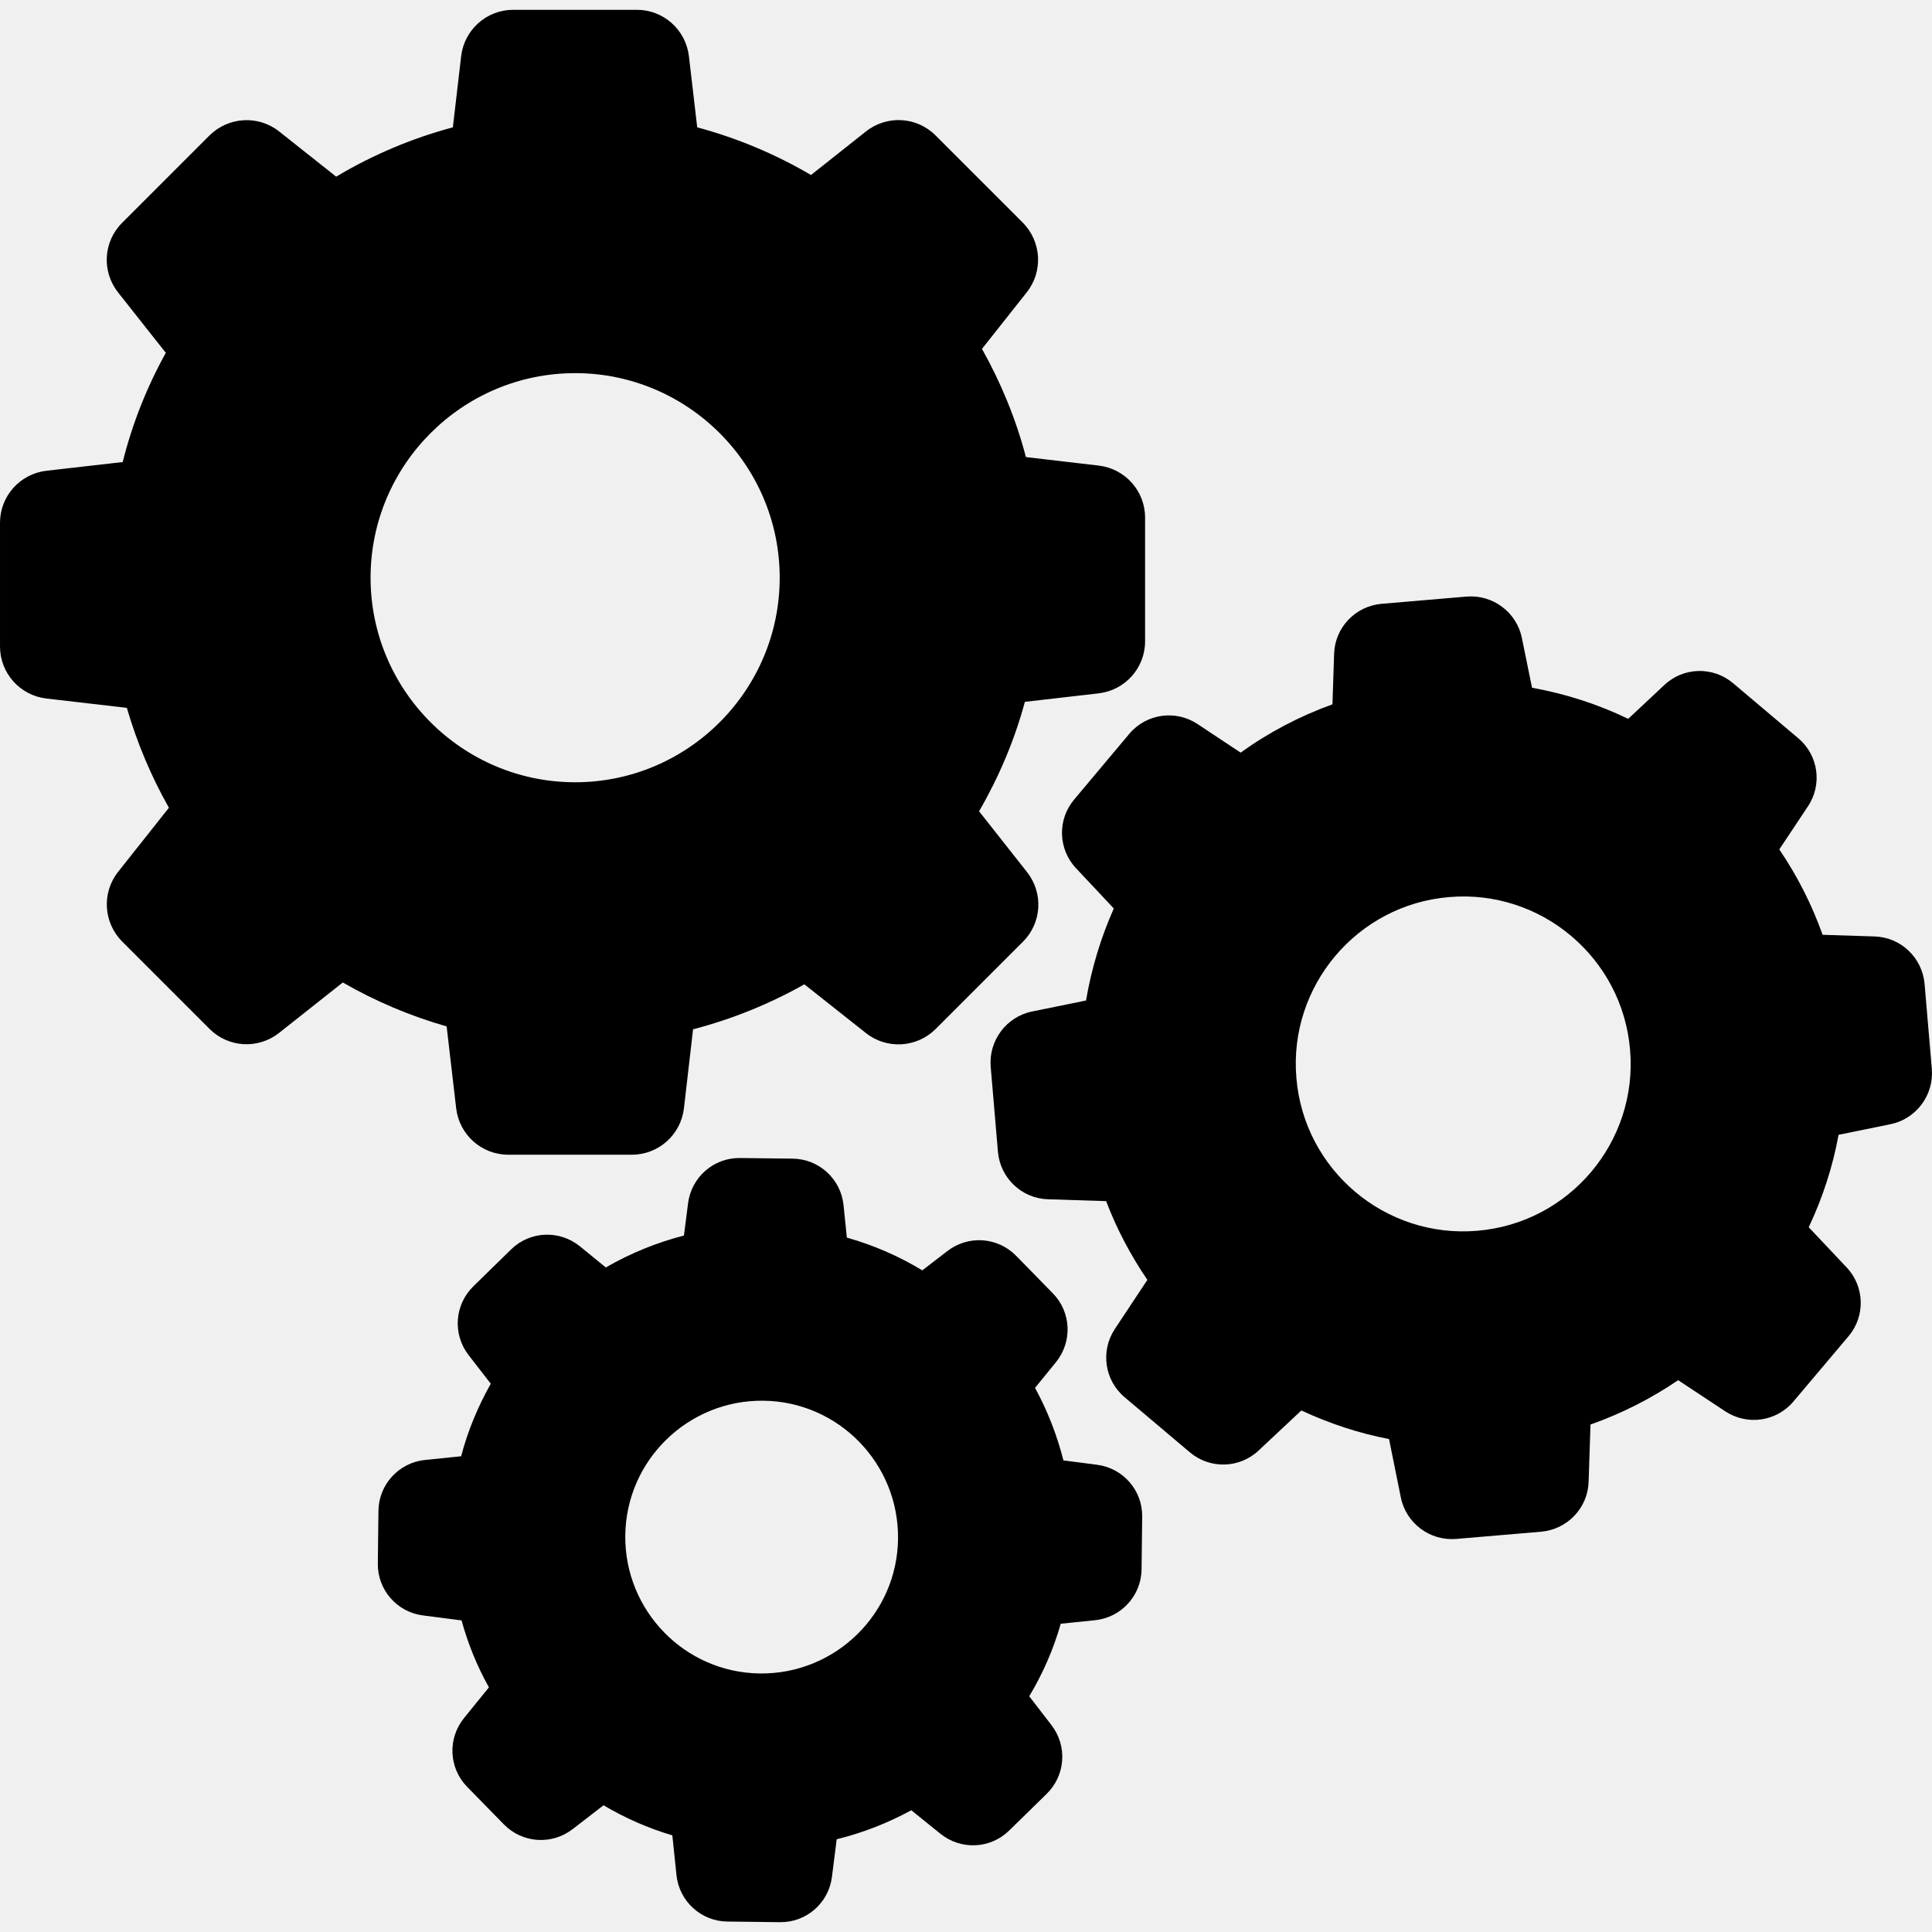
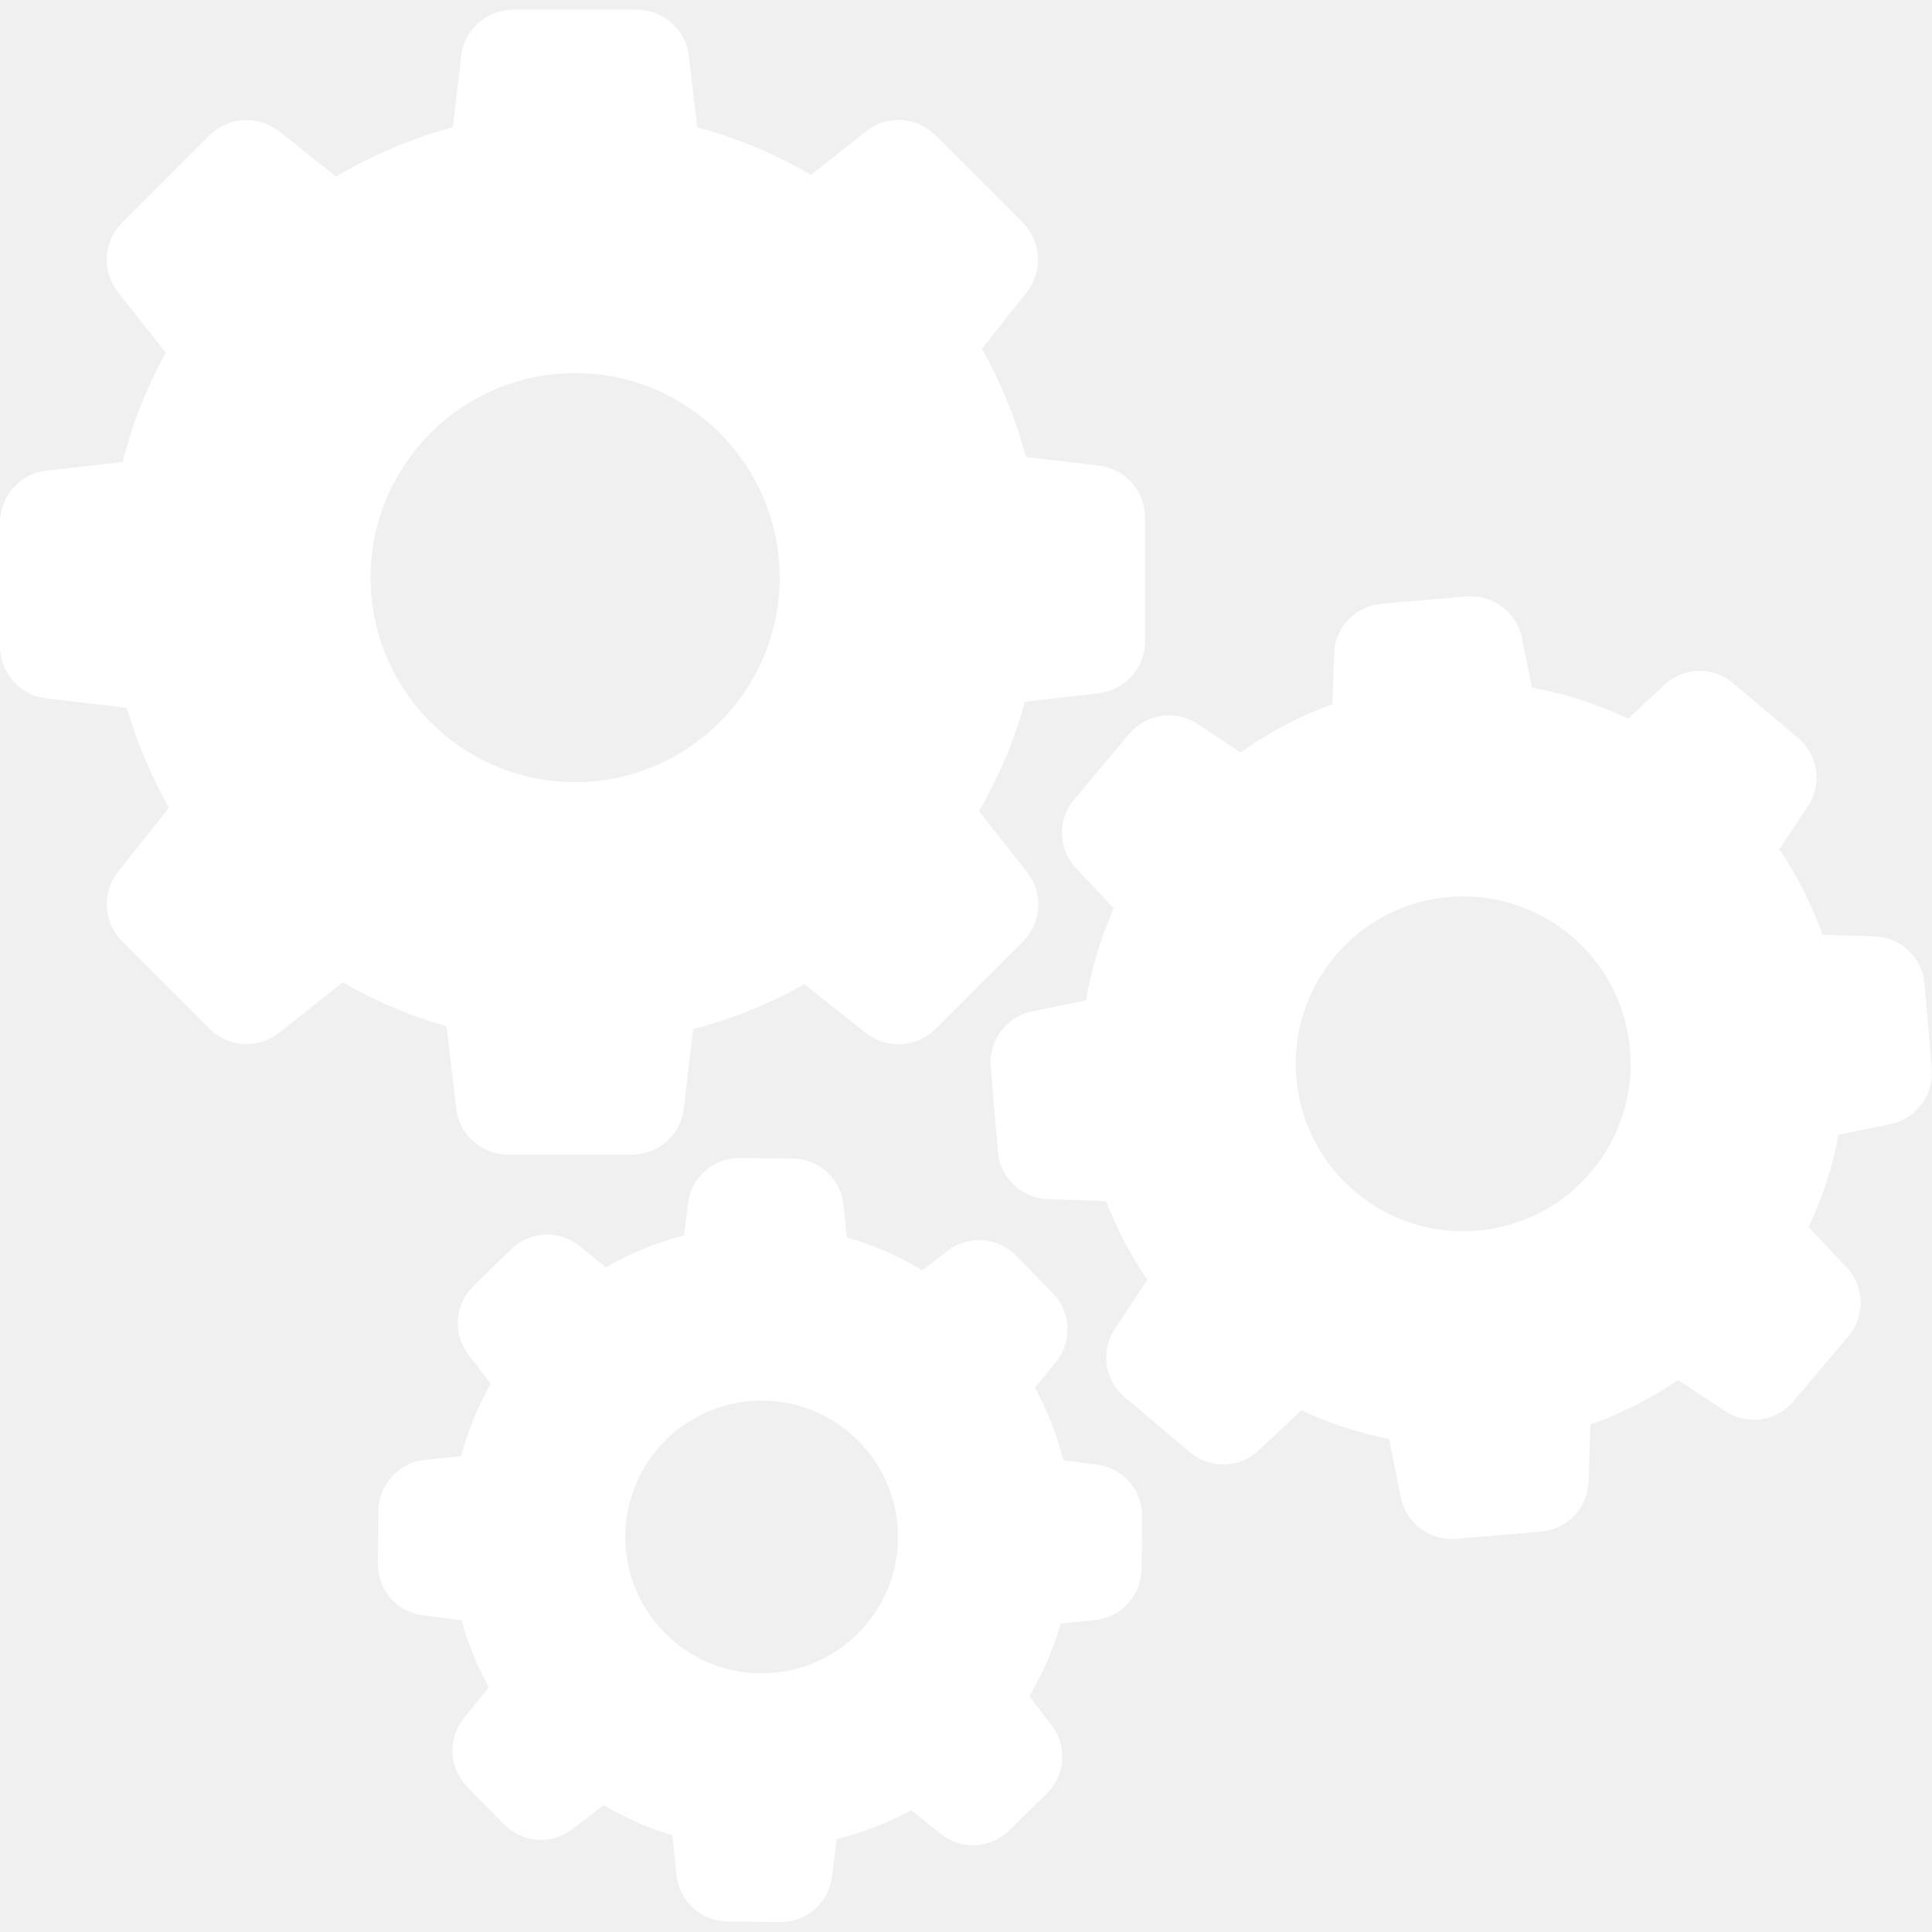
- <svg xmlns="http://www.w3.org/2000/svg" version="1.1" id="Capa_1" x="0px" y="0px" width="932.179px" height="932.179px" viewBox="0 0 932.179 932.179" style="enable-background:new 0 0 932.179 932.179;" xml:space="preserve">
+ <svg xmlns="http://www.w3.org/2000/svg" version="1.1" id="Capa_1" x="0px" y="0px" viewBox="0 0 932.2 932.2" style="enable-background:new 0 0 932.2 932.2;" xml:space="preserve">
+   <style type="text/css">
+ 	.st0{fill:#FFFFFF;}
+ </style>
  <g>
-     <path d="M61.2,341.538c4.9,16.8,11.7,33,20.3,48.2l-24.5,30.9c-8,10.1-7.1,24.5,1.9,33.6l42.2,42.2c9.1,9.1,23.5,9.899,33.6,1.899   l30.7-24.3c15.8,9.101,32.6,16.2,50.1,21.2l4.6,39.5c1.5,12.8,12.3,22.4,25.1,22.4h59.7c12.8,0,23.6-9.601,25.1-22.4l4.4-38.1   c18.8-4.9,36.8-12.2,53.7-21.7l29.7,23.5c10.1,8,24.5,7.1,33.6-1.9l42.2-42.2c9.1-9.1,9.9-23.5,1.9-33.6l-23.1-29.3   c9.6-16.601,17.1-34.3,22.1-52.8l35.6-4.1c12.801-1.5,22.4-12.3,22.4-25.1v-59.7c0-12.8-9.6-23.6-22.4-25.1l-35.1-4.1   c-4.801-18.3-12-35.8-21.199-52.2l21.6-27.3c8-10.1,7.1-24.5-1.9-33.6l-42.1-42.1c-9.1-9.1-23.5-9.9-33.6-1.9l-26.5,21   c-17.2-10.1-35.601-17.8-54.9-23l-4-34.3c-1.5-12.8-12.3-22.4-25.1-22.4h-59.7c-12.8,0-23.6,9.6-25.1,22.4l-4,34.3   c-19.8,5.3-38.7,13.3-56.3,23.8l-27.5-21.8c-10.1-8-24.5-7.1-33.6,1.9l-42.2,42.2c-9.1,9.1-9.9,23.5-1.9,33.6l23,29.1   c-9.2,16.6-16.2,34.3-20.8,52.7l-36.8,4.2c-12.8,1.5-22.4,12.3-22.4,25.1v59.7c0,12.8,9.6,23.6,22.4,25.1L61.2,341.538z    M277.5,180.038c54.4,0,98.7,44.3,98.7,98.7s-44.3,98.7-98.7,98.7c-54.399,0-98.7-44.3-98.7-98.7S223.1,180.038,277.5,180.038z" />
-     <path d="M867.699,356.238l-31.5-26.6c-9.699-8.2-24-7.8-33.199,0.9l-17.4,16.3c-14.699-7.1-30.299-12.1-46.4-15l-4.898-24   c-2.5-12.4-14-21-26.602-20l-41.1,3.5c-12.6,1.1-22.5,11.4-22.9,24.1l-0.799,24.4c-15.801,5.7-30.701,13.5-44.301,23.3   l-20.799-13.8c-10.602-7-24.701-5-32.9,4.7l-26.6,31.7c-8.201,9.7-7.801,24,0.898,33.2l18.201,19.399   c-6.301,14.2-10.801,29.101-13.4,44.4l-26,5.3c-12.4,2.5-21,14-20,26.601l3.5,41.1c1.1,12.6,11.4,22.5,24.1,22.9l28.1,0.899   c5.102,13.4,11.801,26.101,19.9,38l-15.699,23.7c-7,10.6-5,24.7,4.699,32.9l31.5,26.6c9.701,8.2,24,7.8,33.201-0.9l20.6-19.3   c13.5,6.3,27.699,11,42.299,13.8l5.701,28.2c2.5,12.4,14,21,26.6,20l41.1-3.5c12.6-1.1,22.5-11.399,22.9-24.1l0.9-27.601   c15-5.3,29.199-12.5,42.299-21.399l22.701,15c10.6,7,24.699,5,32.9-4.7l26.6-31.5c8.199-9.7,7.799-24-0.9-33.2l-18.301-19.399   c6.701-14.2,11.602-29.2,14.4-44.601l25-5.1c12.4-2.5,21-14,20-26.601l-3.5-41.1c-1.1-12.6-11.4-22.5-24.1-22.9l-25.1-0.8   c-5.201-14.6-12.201-28.399-20.9-41.2l13.699-20.6C879.4,378.638,877.4,364.438,867.699,356.238z M712.801,593.837   c-44.4,3.801-83.602-29.3-87.301-73.699c-3.801-44.4,29.301-83.601,73.699-87.301c44.4-3.8,83.602,29.301,87.301,73.7   C790.301,550.938,757.199,590.138,712.801,593.837z" />
-     <path d="M205,704.438c-12.6,1.3-22.3,11.899-22.4,24.6l-0.3,25.3c-0.2,12.7,9.2,23.5,21.8,25.101l18.6,2.399   c3.1,11.301,7.5,22.101,13.2,32.301l-12,14.8c-8,9.899-7.4,24.1,1.5,33.2l17.7,18.1c8.9,9.1,23.1,10.1,33.2,2.3l14.899-11.5   c10.5,6.2,21.601,11.101,33.2,14.5l2,19.2c1.3,12.6,11.9,22.3,24.6,22.4l25.301,0.3c12.699,0.2,23.5-9.2,25.1-21.8l2.3-18.2   c12.601-3.101,24.601-7.8,36-14l14,11.3c9.9,8,24.101,7.4,33.201-1.5l18.1-17.7c9.1-8.899,10.1-23.1,2.301-33.2L496.6,818.438   c6.6-11,11.701-22.7,15.201-35l16.6-1.7c12.6-1.3,22.299-11.9,22.4-24.6l0.299-25.301c0.201-12.699-9.199-23.5-21.799-25.1   l-16.201-2.1c-3.1-12.2-7.699-24-13.699-35l10.1-12.4c8-9.9,7.4-24.1-1.5-33.2l-17.699-18.1c-8.9-9.101-23.102-10.101-33.201-2.3   l-12.101,9.3c-11.399-6.9-23.6-12.2-36.399-15.8l-1.601-15.7c-1.3-12.601-11.899-22.3-24.6-22.4l-25.3-0.3   c-12.7-0.2-23.5,9.2-25.101,21.8l-2,15.601c-13.199,3.399-25.899,8.6-37.699,15.399l-12.5-10.2c-9.9-8-24.101-7.399-33.201,1.5   l-18.2,17.801c-9.1,8.899-10.1,23.1-2.3,33.199l10.7,13.801c-6.2,11-11.1,22.699-14.3,35L205,704.438z M368.3,675.837   c36.3,0.4,65.399,30.301,65,66.601c-0.4,36.3-30.301,65.399-66.601,65c-36.3-0.4-65.399-30.3-65-66.601   C302.1,704.538,332,675.438,368.3,675.837z" />
+     <path class="st0" d="M61.2,341.5c4.9,16.8,11.7,33,20.3,48.2L57,420.6c-8,10.1-7.1,24.5,1.9,33.6l42.2,42.2   c9.1,9.1,23.5,9.9,33.6,1.9l30.7-24.3c15.8,9.1,32.6,16.2,50.1,21.2l4.6,39.5c1.5,12.8,12.3,22.4,25.1,22.4h59.7   c12.8,0,23.6-9.6,25.1-22.4l4.4-38.1c18.8-4.9,36.8-12.2,53.7-21.7l29.7,23.5c10.1,8,24.5,7.1,33.6-1.9l42.2-42.2   c9.1-9.1,9.9-23.5,1.9-33.6l-23.1-29.3c9.6-16.6,17.1-34.3,22.1-52.8l35.6-4.1c12.8-1.5,22.4-12.3,22.4-25.1v-59.7   c0-12.8-9.6-23.6-22.4-25.1l-35.1-4.1c-4.8-18.3-12-35.8-21.2-52.2l21.6-27.3c8-10.1,7.1-24.5-1.9-33.6l-42.1-42.1   c-9.1-9.1-23.5-9.9-33.6-1.9l-26.5,21c-17.2-10.1-35.6-17.8-54.9-23l-4-34.3c-1.5-12.8-12.3-22.4-25.1-22.4h-59.7   c-12.8,0-23.6,9.6-25.1,22.4l-4,34.3c-19.8,5.3-38.7,13.3-56.3,23.8l-27.5-21.8c-10.1-8-24.5-7.1-33.6,1.9l-42.2,42.2   c-9.1,9.1-9.9,23.5-1.9,33.6l23,29.1c-9.2,16.6-16.2,34.3-20.8,52.7l-36.8,4.2C9.6,228.6,0,239.4,0,252.2v59.7   c0,12.8,9.6,23.6,22.4,25.1L61.2,341.5z M277.5,180c54.4,0,98.7,44.3,98.7,98.7s-44.3,98.7-98.7,98.7c-54.4,0-98.7-44.3-98.7-98.7   S223.1,180,277.5,180z" />
+     <path class="st0" d="M867.7,356.2l-31.5-26.6c-9.7-8.2-24-7.8-33.2,0.9l-17.4,16.3c-14.7-7.1-30.3-12.1-46.4-15l-4.9-24   c-2.5-12.4-14-21-26.6-20l-41.1,3.5c-12.6,1.1-22.5,11.4-22.9,24.1l-0.8,24.4c-15.8,5.7-30.7,13.5-44.3,23.3l-20.8-13.8   c-10.6-7-24.7-5-32.9,4.7l-26.6,31.7c-8.2,9.7-7.8,24,0.9,33.2l18.2,19.4c-6.3,14.2-10.8,29.1-13.4,44.4l-26,5.3   c-12.4,2.5-21,14-20,26.6l3.5,41.1c1.1,12.6,11.4,22.5,24.1,22.9l28.1,0.9c5.1,13.4,11.8,26.1,19.9,38l-15.7,23.7   c-7,10.6-5,24.7,4.7,32.9l31.5,26.6c9.7,8.2,24,7.8,33.2-0.9l20.6-19.3c13.5,6.3,27.7,11,42.3,13.8l5.7,28.2   c2.5,12.4,14,21,26.6,20l41.1-3.5c12.6-1.1,22.5-11.4,22.9-24.1l0.9-27.6c15-5.3,29.2-12.5,42.3-21.4l22.7,15   c10.6,7,24.7,5,32.9-4.7l26.6-31.5c8.2-9.7,7.8-24-0.9-33.2l-18.3-19.4c6.7-14.2,11.6-29.2,14.4-44.6l25-5.1   c12.4-2.5,21-14,20-26.6l-3.5-41.1c-1.1-12.6-11.4-22.5-24.1-22.9l-25.1-0.8c-5.2-14.6-12.2-28.4-20.9-41.2l13.7-20.6   C879.4,378.6,877.4,364.4,867.7,356.2z M712.8,593.8c-44.4,3.8-83.6-29.3-87.3-73.7c-3.8-44.4,29.3-83.6,73.7-87.3   c44.4-3.8,83.6,29.3,87.3,73.7C790.3,550.9,757.2,590.1,712.8,593.8z" />
+     <path class="st0" d="M205,704.4c-12.6,1.3-22.3,11.9-22.4,24.6l-0.3,25.3c-0.2,12.7,9.2,23.5,21.8,25.1l18.6,2.4   c3.1,11.3,7.5,22.1,13.2,32.3l-12,14.8c-8,9.9-7.4,24.1,1.5,33.2l17.7,18.1c8.9,9.1,23.1,10.1,33.2,2.3l14.9-11.5   c10.5,6.2,21.6,11.1,33.2,14.5l2,19.2c1.3,12.6,11.9,22.3,24.6,22.4l25.3,0.3c12.7,0.2,23.5-9.2,25.1-21.8l2.3-18.2   c12.6-3.1,24.6-7.8,36-14l14,11.3c9.9,8,24.1,7.4,33.2-1.5l18.1-17.7c9.1-8.9,10.1-23.1,2.3-33.2l-10.7-13.9   c6.6-11,11.7-22.7,15.2-35l16.6-1.7c12.6-1.3,22.3-11.9,22.4-24.6l0.3-25.3c0.2-12.7-9.2-23.5-21.8-25.1l-16.2-2.1   c-3.1-12.2-7.7-24-13.7-35l10.1-12.4c8-9.9,7.4-24.1-1.5-33.2l-17.7-18.1c-8.9-9.1-23.1-10.1-33.2-2.3l-12.1,9.3   c-11.4-6.9-23.6-12.2-36.4-15.8l-1.6-15.7c-1.3-12.6-11.9-22.3-24.6-22.4l-25.3-0.3c-12.7-0.2-23.5,9.2-25.1,21.8l-2,15.6   c-13.2,3.4-25.9,8.6-37.7,15.4l-12.5-10.2c-9.9-8-24.1-7.4-33.2,1.5l-18.2,17.8c-9.1,8.9-10.1,23.1-2.3,33.2l10.7,13.8   c-6.2,11-11.1,22.7-14.3,35L205,704.4z M368.3,675.8c36.3,0.4,65.4,30.3,65,66.6c-0.4,36.3-30.3,65.4-66.6,65   c-36.3-0.4-65.4-30.3-65-66.6C302.1,704.5,332,675.4,368.3,675.8z" />
  </g>
-   <g>
- </g>
-   <g>
- </g>
-   <g>
- </g>
-   <g>
- </g>
-   <g>
- </g>
-   <g>
- </g>
-   <g>
- </g>
-   <g>
- </g>
-   <g>
- </g>
-   <g>
- </g>
-   <g>
- </g>
-   <g>
- </g>
-   <g>
- </g>
-   <g>
- </g>
-   <g>
- </g>
</svg>
